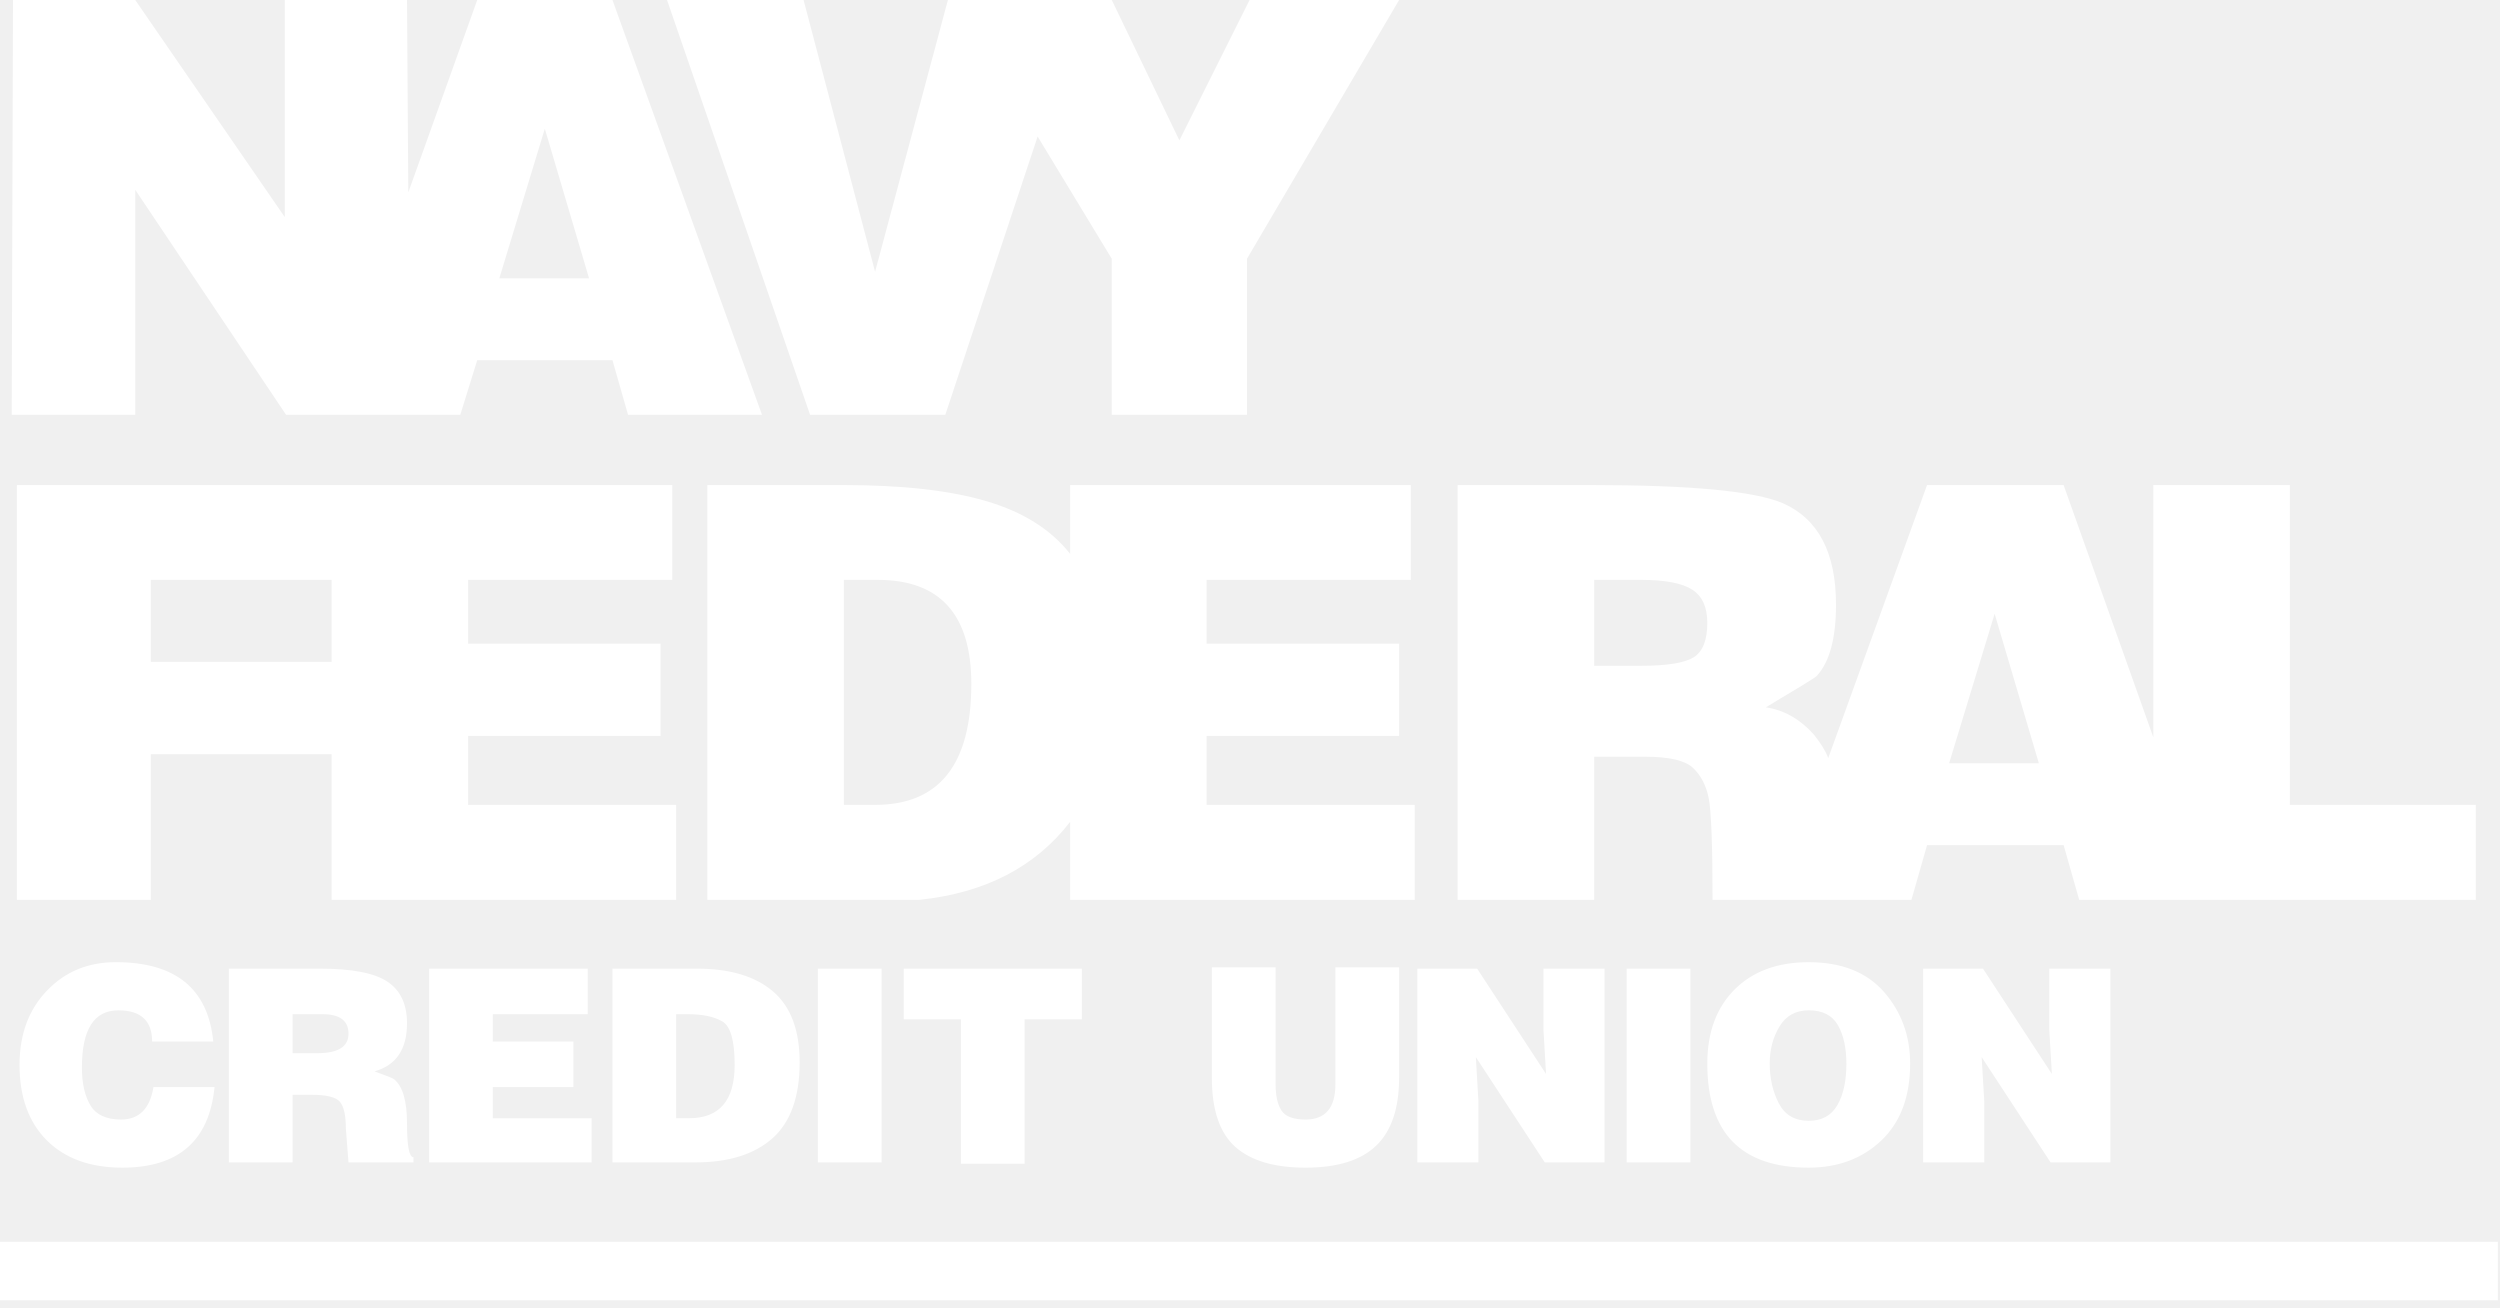
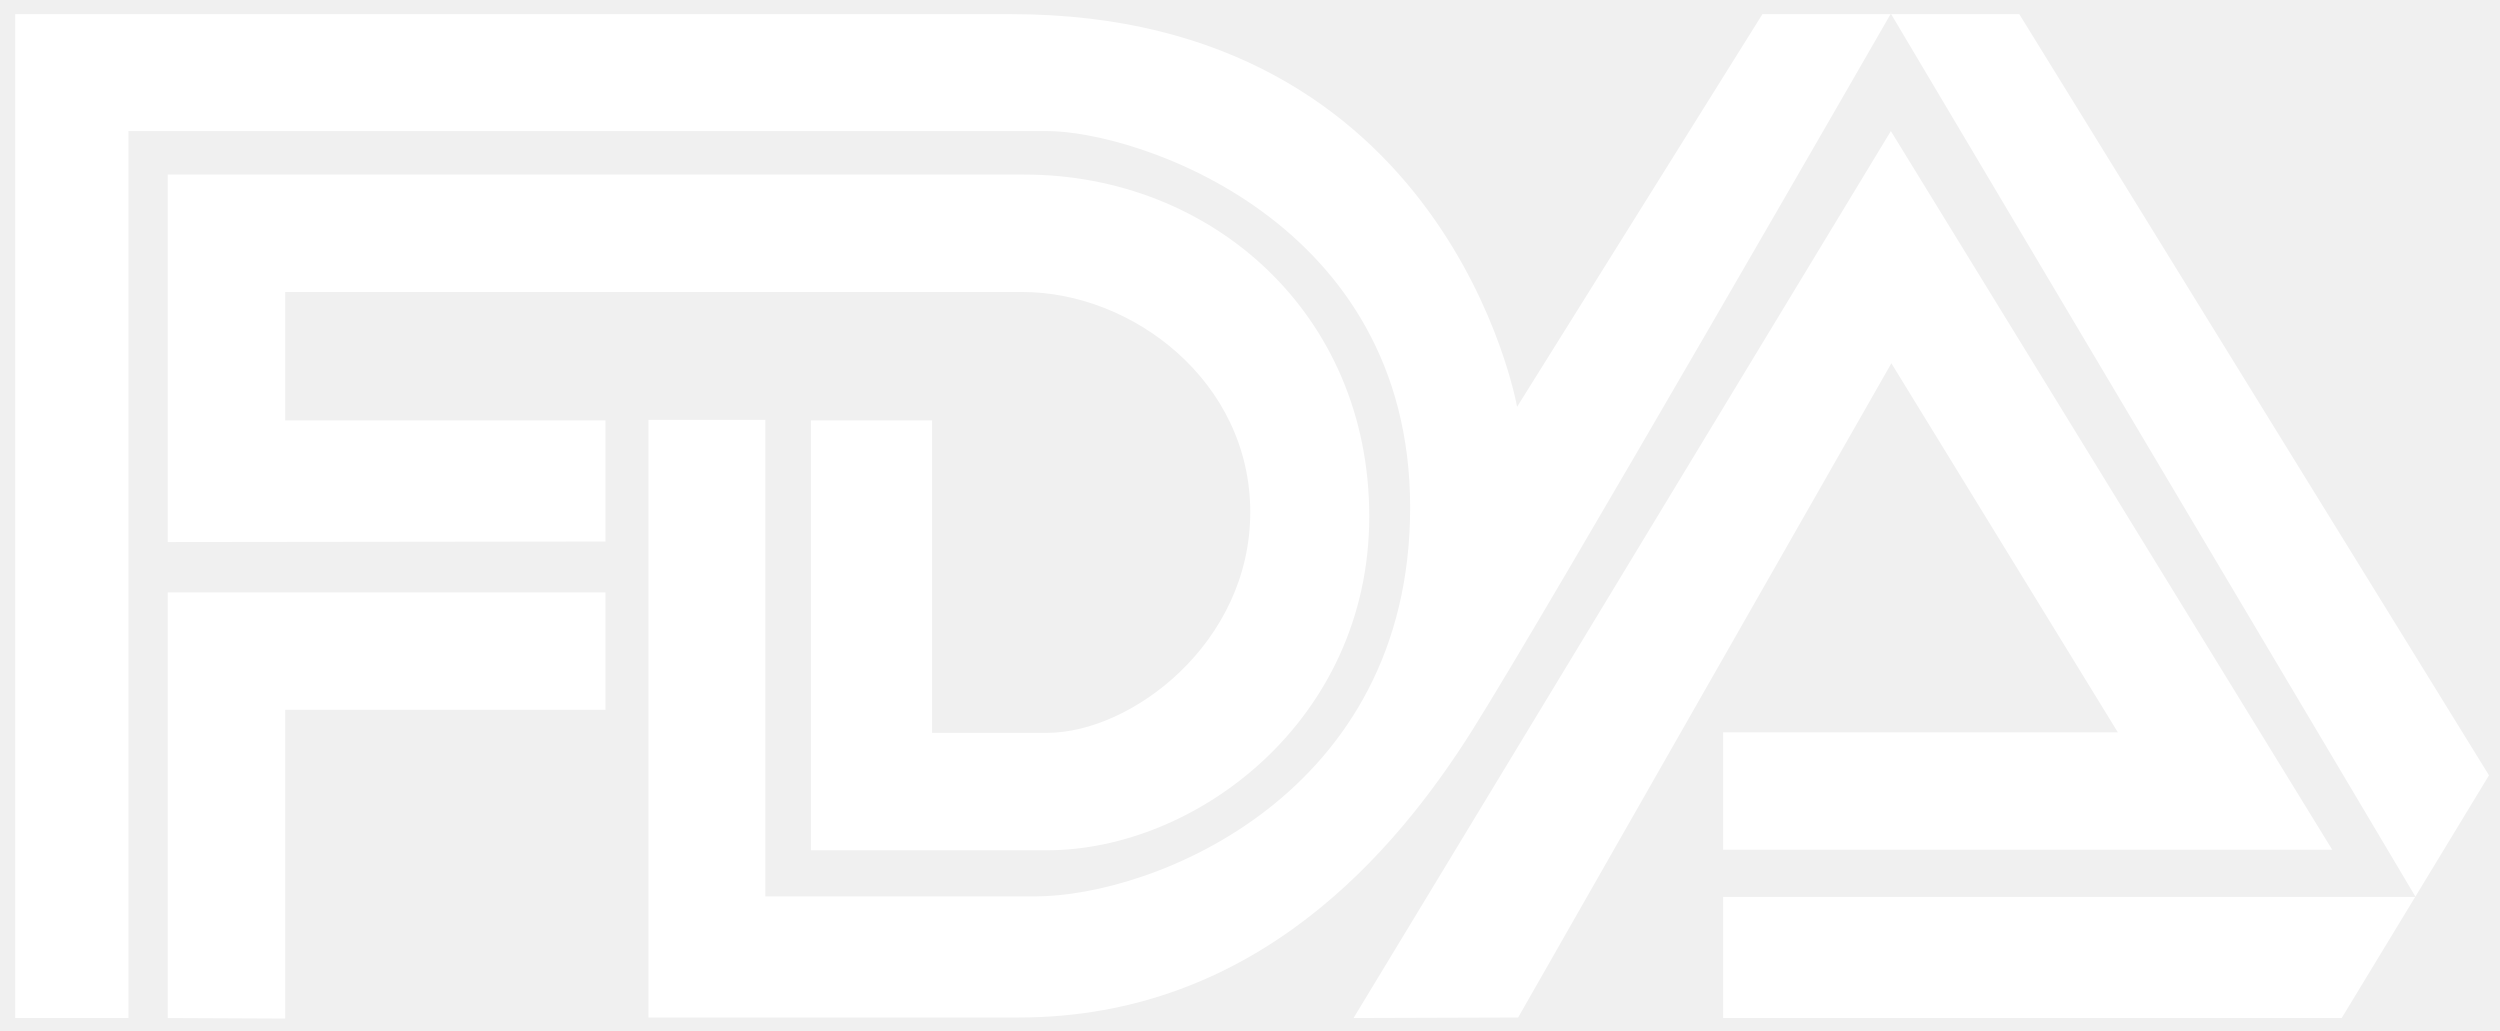
- <svg xmlns="http://www.w3.org/2000/svg" width="153" height="80" viewBox="0 0 153 80" fill="none">
-   <path d="M19.736 62.069C20.797 62.069 21.328 62.464 21.328 63.264C21.328 64.056 20.691 64.456 19.418 64.456H17.906V62.069H19.736ZM152.87 79.576V75.998H0V79.576H152.87ZM7.083 58.885C5.383 58.885 3.976 59.469 2.865 60.636C1.749 61.803 1.195 63.314 1.195 65.174C1.195 67.131 1.75 68.673 2.865 69.79C3.976 70.897 5.516 71.461 7.481 71.461C10.928 71.461 12.81 69.81 13.13 66.527H9.391C9.179 67.853 8.513 68.516 7.402 68.516C6.498 68.516 5.875 68.219 5.529 67.641C5.183 67.052 5.013 66.287 5.013 65.332C5.013 62.999 5.754 61.833 7.242 61.833C8.621 61.833 9.31 62.471 9.31 63.741H13.052C12.733 60.506 10.743 58.885 7.083 58.885ZM20.809 67.438C21.047 67.733 21.167 68.277 21.167 69.069L21.327 71.138H25.306V70.822C25.039 70.822 24.909 70.129 24.909 68.752C24.909 67.372 24.641 66.469 24.113 66.047C24.059 65.993 23.661 65.835 22.919 65.568C24.244 65.197 24.909 64.213 24.909 62.627C24.909 61.46 24.511 60.611 23.715 60.081C22.92 59.547 21.539 59.281 19.577 59.281H14.007V71.138H17.906V67.002H19.099C19.998 67.002 20.569 67.148 20.809 67.438ZM36.207 68.436H30.16V66.527H35.094V63.74H30.16V62.069H35.97V59.282H26.261V71.139H36.207V68.436ZM47.269 69.67C48.381 68.682 48.939 67.131 48.939 65.015C48.939 63.049 48.395 61.605 47.309 60.675C46.221 59.745 44.669 59.281 42.655 59.281H37.483V71.138H42.573C44.59 71.138 46.154 70.65 47.269 69.67ZM53.954 59.281H50.054V71.138H53.954V59.281ZM58.808 62.385V71.221H62.707V62.385H66.209V59.281H55.307V62.385H58.808ZM75.597 70.186C76.551 71.035 77.983 71.461 79.897 71.461C81.858 71.461 83.303 71.006 84.232 70.106C85.161 69.202 85.625 67.823 85.625 65.965V59.202H81.726V66.365C81.726 67.798 81.115 68.516 79.898 68.516C79.154 68.516 78.661 68.328 78.424 67.962C78.185 67.587 78.067 67.053 78.067 66.365V59.202H74.166V65.965C74.166 67.93 74.644 69.335 75.597 70.186ZM86.74 59.281V71.138H90.479V67.398L90.322 64.694L94.539 71.138H98.199V59.281H94.46V63.028L94.618 65.727L90.402 59.281H86.74ZM103.451 59.281H99.552V71.138H103.451V59.281ZM106.158 60.556C105.042 61.673 104.487 63.186 104.487 65.094C104.487 69.335 106.555 71.461 110.695 71.461C112.497 71.461 113.981 70.897 115.147 69.79C116.314 68.673 116.9 67.111 116.9 65.094C116.9 63.394 116.371 61.942 115.309 60.715C114.246 59.501 112.709 58.886 110.696 58.886C108.783 58.885 107.268 59.446 106.158 60.556ZM117.696 59.281V71.138H121.437V67.398L121.277 64.694L125.495 71.138H129.155V59.281H125.416V63.028L125.575 65.727L121.359 59.281H117.696ZM46.634 25.385L37.483 0H29.206L24.988 11.774L24.909 0H17.428V13.286L8.277 0H0.796L0.717 25.385H8.277V11.616L17.507 25.385H28.17L29.206 22.045H37.483L38.436 25.385H46.634ZM53.555 16.632L49.179 0.001H40.823L49.577 25.386H57.853L63.503 8.354L68.04 15.837V25.386H76.316V15.836L85.625 0H76.474L72.178 8.591L68.04 0H58.012L53.555 16.632ZM1.034 55.071H9.231V46.155H20.293V55.071H41.38V49.259H28.648V45.038H40.426V39.392H28.648V35.489H41.143V29.686H1.034V55.071ZM43.29 29.686V55.071H56.262C60.293 54.646 63.369 53.053 65.492 50.296V55.071H86.582V49.259H73.846V45.038H85.625V39.392H73.846V35.489H86.342V29.686H65.492V33.897C64.326 32.414 62.628 31.342 60.399 30.68C58.17 30.018 55.254 29.686 51.647 29.686H43.29ZM117.935 29.686L111.889 46.391C111.728 45.966 111.435 45.492 111.011 44.958C110.162 44.008 109.179 43.451 108.068 43.288C110.029 42.122 111.062 41.488 111.172 41.38C111.967 40.529 112.364 39.076 112.364 37.001C112.364 33.817 111.278 31.751 109.103 30.793C107.352 30.05 103.451 29.686 97.405 29.686H89.207V55.071H97.564V46.312H100.668C102.151 46.312 103.134 46.539 103.611 46.994C104.088 47.439 104.408 48.052 104.568 48.823C104.725 49.593 104.808 51.669 104.808 55.07H116.979L117.937 51.723H126.294L127.246 55.07H151.52V49.258H140.138V29.686H131.783V45.121L126.293 29.686H117.935ZM9.231 40.505V35.488H20.293V40.505H9.231ZM112.484 62.748C112.827 63.355 112.999 64.136 112.999 65.094C112.999 66.152 112.815 67.002 112.444 67.64C112.072 68.277 111.491 68.593 110.694 68.593C109.844 68.593 109.234 68.237 108.862 67.521C108.492 66.805 108.307 65.994 108.307 65.094C108.307 64.243 108.503 63.488 108.902 62.826C109.299 62.163 109.898 61.832 110.694 61.832C111.542 61.831 112.137 62.137 112.484 62.748ZM53.716 35.488C57.535 35.488 59.445 37.613 59.445 41.853C59.445 46.791 57.481 49.258 53.555 49.258H51.646V35.488H53.716ZM42.096 62.069C42.998 62.069 43.7 62.217 44.204 62.509C44.709 62.799 44.961 63.69 44.961 65.173C44.961 67.346 44.032 68.435 42.175 68.435H41.38V62.069H42.096ZM100.428 35.488C101.91 35.488 102.96 35.691 103.569 36.09C104.18 36.485 104.487 37.163 104.487 38.116C104.487 39.179 104.207 39.881 103.653 40.227C103.092 40.573 102.022 40.746 100.429 40.746H97.563V35.487L100.428 35.488ZM122.072 37.564L124.778 46.712H119.286L122.072 37.564ZM33.343 7.878L36.05 17.033H30.559L33.343 7.878Z" fill-rule="evenodd" clip-rule="evenodd" fill="white" />
+ <svg xmlns="http://www.w3.org/2000/svg" id="Layer_1" x="0px" y="0px" viewBox="0 0 476.9 196.6" style="enable-background:new 0 0 476.9 196.6;" xml:space="preserve">
+   <style type="text/css">	.st0{fill:#FFFFFF;}</style>
+   <path class="st0" d="M24.5,194.2H2.9V2.7h190c83.4,0,96.5,74.9,96.5,74.9l46.8-74.9h49l89.6,145.2l-28.1,46.3H328.7v-23.1h132.1 L360.7,2.6c0,0-66,114.8-80.1,137.1c-14.2,22.4-40.8,54.4-86.3,54.4h-70.6v-114H146v90.9h51.4c22.7,0,71.6-19.4,71.6-74.2 S216.8,25,199.7,25H24.5L24.5,194.2L24.5,194.2z M32,194.2V113h83.5v22.4H54.4v58.9L32,194.2L32,194.2z M115.5,103.3V80.2H54.4V55.7 H195c21.1,0,43.5,17.1,43.5,42s-22.6,42.1-38.8,42.1h-21.9V80.2h-23.1v82h45c28.5,0,61.5-24.8,61.5-63.7c0-38.6-30-65.2-65.8-65.2 H32v70.1L115.5,103.3L115.5,103.3z M258.2,194.2L360.7,25l84.2,137.1H328.7v-22.4h75.3l-43.2-70.4l-71.2,124.8L258.2,194.2 L258.2,194.2z" />
</svg>
